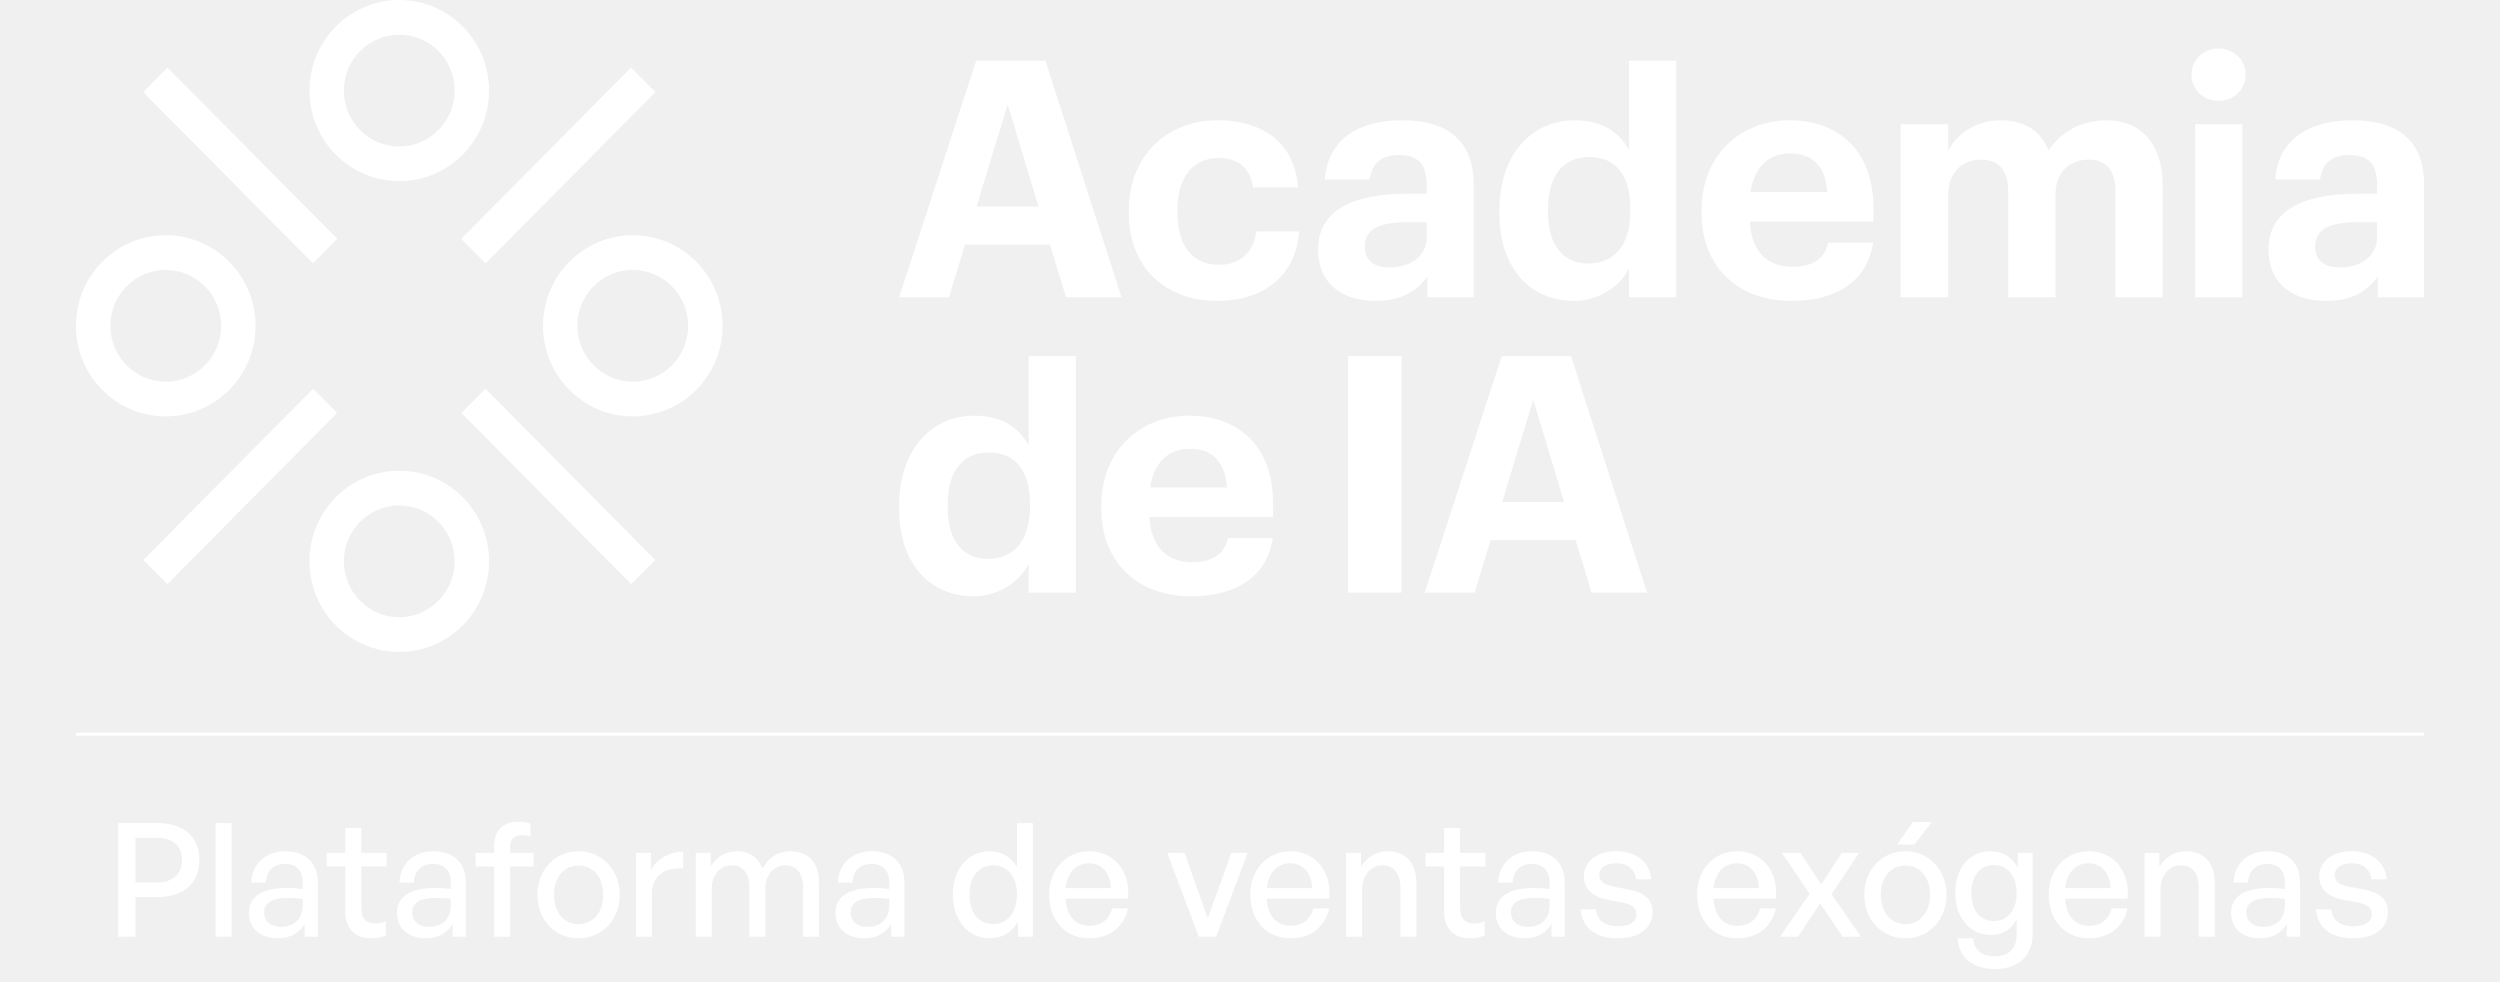
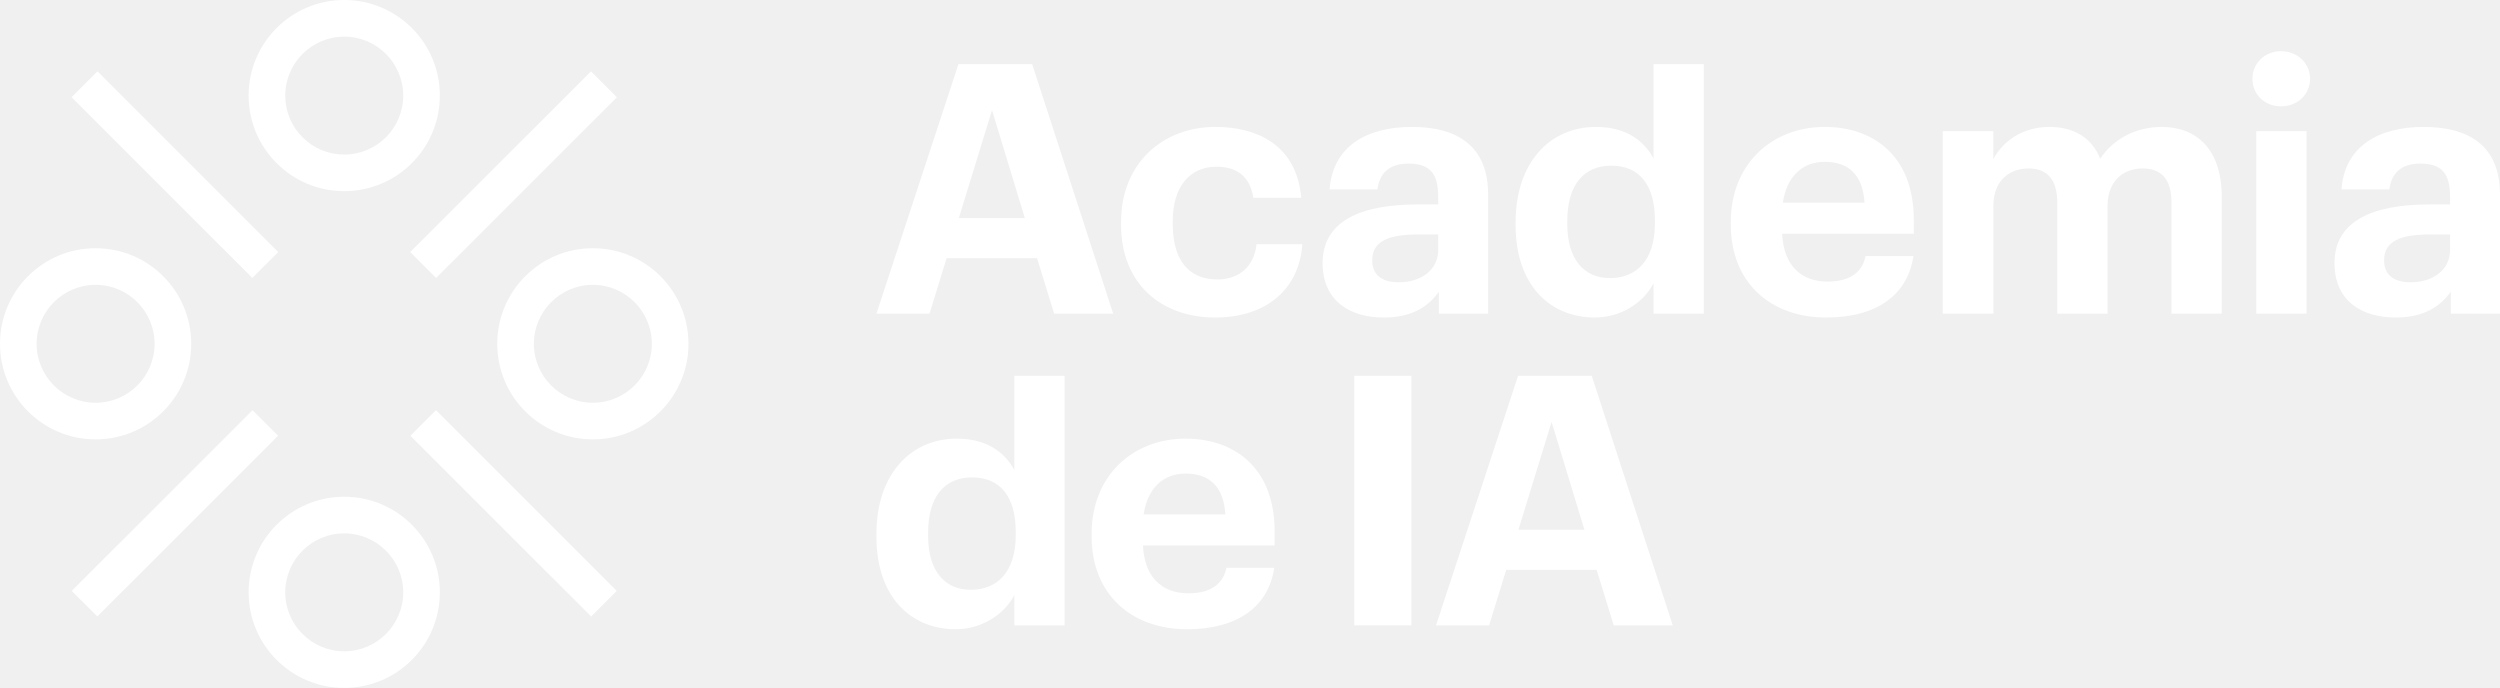
- <svg xmlns="http://www.w3.org/2000/svg" width="395" height="155" viewBox="0 0 395 155" fill="none">
-   <g clip-path="url(#clip0_2_143)">
-     <path d="M63.083 79.861C67.91 79.861 71.837 83.821 71.837 88.69C71.837 93.558 67.91 97.519 63.083 97.519C58.256 97.519 54.329 93.558 54.329 88.69C54.329 83.821 58.256 79.861 63.083 79.861ZM63.083 74.377C55.246 74.377 48.895 80.785 48.895 88.687C48.895 96.59 55.248 102.998 63.083 102.998C70.919 102.998 77.272 96.59 77.272 88.687C77.272 80.785 70.919 74.377 63.083 74.377Z" fill="white" />
-     <path d="M99.98 42.648C104.807 42.648 108.734 46.608 108.734 51.477C108.734 56.345 104.807 60.306 99.98 60.306C95.153 60.306 91.226 56.345 91.226 51.477C91.226 46.608 95.153 42.648 99.98 42.648ZM99.98 37.166C92.143 37.166 85.792 43.574 85.792 51.477C85.792 59.379 92.145 65.787 99.98 65.787C107.816 65.787 114.169 59.379 114.169 51.477C114.169 43.574 107.816 37.166 99.98 37.166Z" fill="white" />
-     <path d="M63.083 5.484C67.91 5.484 71.837 9.444 71.837 14.313C71.837 19.181 67.91 23.142 63.083 23.142C60.745 23.142 58.546 22.222 56.895 20.556C55.241 18.889 54.332 16.673 54.332 14.315C54.332 9.447 58.259 5.486 63.086 5.486M63.083 0C55.246 0 48.895 6.408 48.895 14.31C48.895 22.215 55.248 28.62 63.083 28.62C70.919 28.62 77.272 22.213 77.272 14.31C77.272 6.408 70.921 0 63.083 0Z" fill="white" />
-     <path d="M76.697 61.417L72.9 65.246L99.727 92.303L103.524 88.473L76.697 61.417Z" fill="white" />
-     <path d="M99.702 10.682L72.877 37.737L76.722 41.614L103.547 14.56L99.702 10.682Z" fill="white" />
-     <path d="M26.189 42.648C31.016 42.648 34.943 46.608 34.943 51.477C34.943 56.345 31.016 60.306 26.189 60.306C21.362 60.306 17.435 56.345 17.435 51.477C17.435 46.608 21.362 42.648 26.189 42.648ZM26.189 37.166C18.351 37.166 12 43.574 12 51.477C12 59.382 18.353 65.787 26.189 65.787C34.026 65.787 40.377 59.379 40.377 51.477C40.377 43.572 34.024 37.166 26.189 37.166Z" fill="white" />
-     <path d="M26.464 10.68L22.62 14.558L49.445 41.613L53.289 37.735L26.464 10.68Z" fill="white" />
-     <path d="M22.647 88.475L49.472 61.419L53.265 65.244L26.439 92.299L22.647 88.475Z" fill="white" />
-     <path d="M154.239 9.599H165.174L177.196 46.968H168.437L165.897 38.659H152.476L149.937 46.968H142.059L154.237 9.599H154.239ZM154.293 32.647H164.086L159.215 16.498L154.293 32.647Z" fill="white" />
-     <path d="M178.365 33.639V33.22C178.365 24.389 184.635 19.003 192.356 19.003C198.626 19.003 204.43 21.773 205.105 29.612H198.005C197.487 26.424 195.569 24.962 192.512 24.962C188.624 24.962 186.033 27.888 186.033 33.114V33.533C186.033 39.022 188.469 41.843 192.667 41.843C195.673 41.843 198.109 40.065 198.471 36.565H205.26C204.845 43.045 200.183 47.542 192.305 47.542C184.428 47.542 178.365 42.577 178.365 33.639Z" fill="white" />
-     <path d="M208.275 39.389C208.275 33.011 214.079 30.609 222.371 30.609H225.429V29.512C225.429 26.272 224.443 24.494 221.024 24.494C218.071 24.494 216.723 26.01 216.412 28.361H209.312C209.779 21.881 214.858 19.005 221.49 19.005C228.122 19.005 232.839 21.724 232.839 29.145V46.966H225.533V43.675C223.979 45.869 221.594 47.542 217.345 47.542C212.423 47.542 208.275 45.137 208.275 39.389ZM225.429 37.403V35.103H222.527C218.173 35.103 215.635 36.043 215.635 38.97C215.635 40.956 216.828 42.262 219.574 42.262C222.891 42.262 225.431 40.432 225.431 37.4L225.429 37.403Z" fill="white" />
-     <path d="M236.915 33.692V33.274C236.915 24.285 242.046 19.005 248.833 19.005C253.187 19.005 255.88 20.94 257.383 23.71V9.599H264.845V46.968H257.383V42.421C255.984 45.191 252.667 47.542 248.677 47.542C242.097 47.542 236.915 42.786 236.915 33.692ZM257.591 33.43V33.012C257.591 27.577 255.207 24.807 251.113 24.807C247.019 24.807 244.583 27.682 244.583 33.117V33.536C244.583 38.97 247.174 41.637 250.906 41.637C254.845 41.637 257.591 38.972 257.591 33.433V33.43Z" fill="white" />
-     <path d="M268.85 33.639V33.22C268.85 24.597 274.914 19.003 282.791 19.003C289.787 19.003 296.005 23.132 296.005 32.906V34.998H276.468C276.674 39.546 279.11 42.159 283.204 42.159C286.676 42.159 288.386 40.643 288.852 38.343H295.952C295.071 44.25 290.406 47.542 282.997 47.542C274.809 47.542 268.85 42.367 268.85 33.639ZM288.699 30.347C288.439 26.218 286.368 24.232 282.791 24.232C279.423 24.232 277.143 26.48 276.572 30.347H288.699Z" fill="white" />
-     <path d="M300.299 19.632H307.812V23.813C309.16 21.251 312.061 19.005 316.104 19.005C319.681 19.005 322.374 20.521 323.671 23.762C325.846 20.47 329.37 19.005 332.791 19.005C337.818 19.005 341.705 22.194 341.705 29.458V46.966H334.243V30.293C334.243 26.791 332.689 25.224 329.994 25.224C327.092 25.224 324.761 27.105 324.761 30.817V46.966H317.299V30.293C317.299 26.791 315.691 25.224 313.049 25.224C310.148 25.224 307.817 27.105 307.817 30.817V46.966H300.304V19.632H300.299Z" fill="white" />
-     <path d="M346.261 11.793C346.261 9.442 348.126 7.664 350.51 7.664C352.895 7.664 354.811 9.442 354.811 11.793C354.811 14.144 352.946 15.922 350.51 15.922C348.075 15.922 346.261 14.144 346.261 11.793ZM346.831 19.632H354.293V46.966H346.831V19.632Z" fill="white" />
-     <path d="M358.438 39.389C358.438 33.011 364.242 30.609 372.534 30.609H375.591V29.512C375.591 26.272 374.606 24.494 371.187 24.494C368.234 24.494 366.886 26.01 366.575 28.361H359.475C359.941 21.881 365.021 19.005 371.653 19.005C378.284 19.005 383.002 21.724 383.002 29.145V46.966H375.696V43.675C374.142 45.869 371.757 47.542 367.508 47.542C362.586 47.542 358.438 45.137 358.438 39.389ZM375.589 37.403V35.103H372.687C368.334 35.103 365.796 36.043 365.796 38.97C365.796 40.956 366.988 42.262 369.735 42.262C373.051 42.262 375.591 40.432 375.591 37.4L375.589 37.403Z" fill="white" />
-     <path d="M212.97 56.27H221.448V93.633H212.97V56.27Z" fill="white" />
-     <path d="M142.062 80.364V79.945C142.062 70.957 147.192 65.677 153.979 65.677C158.333 65.677 161.026 67.612 162.529 70.382V56.27H169.991V93.64H162.529V89.092C161.131 91.862 157.814 94.213 153.824 94.213C147.244 94.213 142.062 89.457 142.062 80.364ZM162.738 80.102V79.683C162.738 74.249 160.354 71.479 156.26 71.479C152.166 71.479 149.73 74.354 149.73 79.788V80.207C149.73 85.641 152.321 88.308 156.053 88.308C159.992 88.308 162.738 85.644 162.738 80.104V80.102Z" fill="white" />
-     <path d="M173.999 80.312V79.894C173.999 71.27 180.063 65.677 187.94 65.677C194.936 65.677 201.154 69.806 201.154 79.58V81.671H181.617C181.823 86.219 184.259 88.832 188.353 88.832C191.825 88.832 193.535 87.317 194.001 85.017H201.101C200.22 90.924 195.555 94.216 188.146 94.216C179.958 94.216 173.999 89.041 173.999 80.312ZM193.846 77.018C193.586 72.889 191.514 70.903 187.938 70.903C184.57 70.903 182.29 73.151 181.719 77.018H193.846Z" fill="white" />
-     <path d="M237.284 56.27H248.218L260.24 93.64H251.482L248.942 85.33H235.521L232.981 93.64H225.104L237.281 56.27H237.284ZM237.335 79.318H247.128L242.257 63.169L237.335 79.318Z" fill="white" />
+ <svg xmlns="http://www.w3.org/2000/svg" width="149" height="41" viewBox="0 0 149 41" fill="none">
+   <g clip-path="url(#clip0_2_350)">
+     <path d="M20.516 31.789C22.455 31.789 24.032 33.366 24.032 35.304C24.032 37.242 22.455 38.818 20.516 38.818C18.577 38.818 17 37.242 17 35.304C17 33.366 18.577 31.789 20.516 31.789ZM20.516 29.606C17.368 29.606 14.818 32.157 14.818 35.303C14.818 38.448 17.369 40.999 20.516 40.999C23.663 40.999 26.215 38.448 26.215 35.303C26.215 32.157 23.663 29.606 20.516 29.606Z" fill="white" />
+     <path d="M35.334 16.976C37.273 16.976 38.85 18.553 38.85 20.491C38.85 22.429 37.273 24.005 35.334 24.005C33.396 24.005 31.819 22.429 31.819 20.491C31.819 18.553 33.396 16.976 35.334 16.976ZM35.334 14.794C32.187 14.794 29.636 17.345 29.636 20.491C29.636 23.636 32.188 26.187 35.334 26.187C38.481 26.187 41.033 23.636 41.033 20.491C41.033 17.345 38.481 14.794 35.334 14.794Z" fill="white" />
+     <path d="M20.516 2.183C22.455 2.183 24.032 3.759 24.032 5.697C24.032 7.635 22.455 9.212 20.516 9.212C19.577 9.212 18.694 8.846 18.031 8.183C17.366 7.519 17.001 6.637 17.001 5.698C17.001 3.76 18.578 2.184 20.517 2.184M20.516 0C17.368 0 14.818 2.551 14.818 5.696C14.818 8.843 17.369 11.393 20.516 11.393C23.663 11.393 26.215 8.842 26.215 5.696C26.215 2.551 23.664 0 20.516 0Z" fill="white" />
+     <path d="M25.983 24.448L24.459 25.972L35.233 36.742L36.758 35.218L25.983 24.448Z" fill="white" />
+     <path d="M35.223 4.252L24.449 15.021L25.993 16.565L36.767 5.796L35.223 4.252Z" fill="white" />
+     <path d="M5.698 16.976C7.637 16.976 9.214 18.553 9.214 20.491C9.214 22.429 7.637 24.005 5.698 24.005C3.76 24.005 2.183 22.429 2.183 20.491C2.183 18.553 3.76 16.976 5.698 16.976ZM5.698 14.794C2.551 14.794 0 17.345 0 20.491C0 23.637 2.552 26.187 5.698 26.187C8.846 26.187 11.397 23.636 11.397 20.491C11.397 17.344 8.845 14.794 5.698 14.794Z" fill="white" />
+     <path d="M5.809 4.251L4.265 5.795L15.039 16.564L16.582 15.021L5.809 4.251Z" fill="white" />
+     <path d="M4.276 35.218L15.05 24.448L16.573 25.971L5.799 36.74L4.276 35.218Z" fill="white" />
+     <path d="M57.126 3.821H61.517L66.346 18.696H62.828L61.808 15.389H56.418L55.398 18.696H52.234L57.125 3.821H57.126ZM57.147 12.995H61.08L59.124 6.567L57.147 12.995Z" fill="white" />
+     <path d="M66.815 13.39V13.223C66.815 9.708 69.333 7.564 72.434 7.564C74.953 7.564 77.283 8.667 77.554 11.787H74.703C74.495 10.518 73.725 9.936 72.497 9.936C70.936 9.936 69.895 11.101 69.895 13.181V13.348C69.895 15.533 70.873 16.656 72.559 16.656C73.767 16.656 74.745 15.948 74.89 14.555H77.617C77.45 17.134 75.578 18.924 72.414 18.924C69.25 18.924 66.815 16.948 66.815 13.39Z" fill="white" />
+     <path d="M78.828 15.679C78.828 13.14 81.158 12.184 84.489 12.184H85.717V11.747C85.717 10.458 85.321 9.75 83.948 9.75C82.762 9.75 82.22 10.353 82.096 11.289H79.244C79.431 8.71 81.471 7.565 84.135 7.565C86.798 7.565 88.693 8.647 88.693 11.601V18.695H85.758V17.385C85.134 18.258 84.177 18.924 82.47 18.924C80.493 18.924 78.828 17.967 78.828 15.679ZM85.717 14.888V13.973H84.551C82.803 13.973 81.784 14.347 81.784 15.512C81.784 16.303 82.262 16.823 83.365 16.823C84.698 16.823 85.718 16.094 85.718 14.887L85.717 14.888Z" fill="white" />
+     <path d="M90.33 13.412V13.245C90.33 9.667 92.391 7.565 95.116 7.565C96.865 7.565 97.946 8.335 98.55 9.438V3.821H101.547V18.696H98.55V16.886C97.988 17.988 96.656 18.924 95.054 18.924C92.411 18.924 90.33 17.031 90.33 13.412ZM98.634 13.307V13.14C98.634 10.977 97.676 9.875 96.032 9.875C94.388 9.875 93.41 11.019 93.41 13.182V13.349C93.41 15.512 94.45 16.574 95.949 16.574C97.531 16.574 98.634 15.513 98.634 13.308V13.307Z" fill="white" />
+     <path d="M103.156 13.39V13.223C103.156 9.791 105.591 7.564 108.754 7.564C111.564 7.564 114.061 9.208 114.061 13.099V13.931H106.215C106.298 15.741 107.276 16.782 108.92 16.782C110.315 16.782 111.001 16.178 111.188 15.263H114.04C113.686 17.614 111.813 18.924 108.837 18.924C105.549 18.924 103.156 16.864 103.156 13.39ZM111.127 12.08C111.023 10.436 110.191 9.646 108.754 9.646C107.402 9.646 106.486 10.54 106.257 12.08H111.127Z" fill="white" />
+     <path d="M115.786 7.815H118.803V9.479C119.344 8.459 120.51 7.565 122.134 7.565C123.57 7.565 124.652 8.169 125.172 9.458C126.046 8.148 127.461 7.565 128.835 7.565C130.854 7.565 132.415 8.834 132.415 11.726V18.695H129.418V12.058C129.418 10.664 128.794 10.04 127.712 10.04C126.546 10.04 125.61 10.789 125.61 12.267V18.695H122.613V12.058C122.613 10.664 121.968 10.04 120.907 10.04C119.741 10.04 118.805 10.789 118.805 12.267V18.695H115.788V7.815H115.786Z" fill="white" />
+     <path d="M134.245 4.694C134.245 3.758 134.994 3.051 135.952 3.051C136.909 3.051 137.679 3.758 137.679 4.694C137.679 5.63 136.93 6.338 135.952 6.338C134.973 6.338 134.245 5.63 134.245 4.694ZM134.474 7.815H137.471V18.695H134.474V7.815Z" fill="white" />
+     <path d="M139.136 15.679C139.136 13.14 141.467 12.184 144.797 12.184H146.025V11.747C146.025 10.458 145.629 9.75 144.256 9.75C143.07 9.75 142.529 10.353 142.404 11.289H139.552C139.739 8.71 141.78 7.565 144.443 7.565C147.106 7.565 149.001 8.647 149.001 11.601V18.695H146.067V17.385C145.442 18.258 144.485 18.924 142.778 18.924C140.801 18.924 139.136 17.967 139.136 15.679ZM146.024 14.888V13.973H144.858C143.11 13.973 142.091 14.347 142.091 15.512C142.091 16.303 142.57 16.823 143.672 16.823C145.005 16.823 146.025 16.094 146.025 14.887L146.024 14.888Z" fill="white" />
+     <path d="M80.713 22.399H84.118V37.271H80.713V22.399Z" fill="white" />
+     <path d="M52.235 31.989V31.823C52.235 28.245 54.296 26.143 57.022 26.143C58.77 26.143 59.852 26.913 60.455 28.016V22.399H63.452V37.274H60.455V35.464C59.894 36.566 58.561 37.502 56.959 37.502C54.316 37.502 52.235 35.609 52.235 31.989ZM60.539 31.885V31.718C60.539 29.555 59.581 28.453 57.937 28.453C56.293 28.453 55.315 29.597 55.315 31.76V31.927C55.315 34.09 56.355 35.152 57.854 35.152C59.436 35.152 60.539 34.091 60.539 31.886V31.885Z" fill="white" />
+     <path d="M65.062 31.969V31.802C65.062 28.37 67.497 26.143 70.661 26.143C73.47 26.143 75.968 27.787 75.968 31.677V32.51H68.121C68.204 34.32 69.182 35.361 70.827 35.361C72.221 35.361 72.908 34.757 73.095 33.842H75.947C75.593 36.193 73.719 37.503 70.744 37.503C67.455 37.503 65.062 35.443 65.062 31.969ZM73.032 30.658C72.928 29.014 72.096 28.224 70.66 28.224C69.307 28.224 68.391 29.119 68.162 30.658H73.032Z" fill="white" />
+     <path d="M90.478 22.399H94.869L99.698 37.274H96.18L95.16 33.966H89.77L88.75 37.274H85.586L90.477 22.399H90.478ZM90.498 31.573H94.431L92.475 25.145L90.498 31.573Z" fill="white" />
  </g>
-   <path d="M24.877 141.75H21.402V148H18.652V130.05H24.877C28.902 130.05 31.502 132.1 31.502 135.85C31.502 139.625 28.902 141.75 24.877 141.75ZM24.852 132.375H21.402V139.425H24.852C27.277 139.425 28.752 138.1 28.752 135.875C28.752 133.65 27.277 132.375 24.852 132.375ZM36.602 148H34.052V130.05H36.602V148ZM48.132 148V145.95C47.307 147.425 45.832 148.25 43.882 148.25C41.132 148.25 39.332 146.675 39.332 144.25C39.332 141.65 41.407 140.3 45.357 140.3C46.132 140.3 46.757 140.325 47.832 140.45V139.475C47.832 137.575 46.807 136.5 45.057 136.5C43.207 136.5 42.082 137.6 42.007 139.45H39.707C39.832 136.475 41.957 134.5 45.057 134.5C48.332 134.5 50.232 136.35 50.232 139.5V148H48.132ZM41.732 144.175C41.732 145.55 42.757 146.45 44.382 146.45C46.507 146.45 47.832 145.125 47.832 143.1V142.025C46.857 141.9 46.157 141.875 45.507 141.875C42.982 141.875 41.732 142.625 41.732 144.175ZM60.961 145.55V147.775C60.186 148.125 59.511 148.25 58.711 148.25C56.261 148.25 54.561 146.925 54.561 144V136.9H51.636V134.75H54.561V130.825H57.086V134.75H61.086V136.9H57.086V143.425C57.086 145.25 57.961 145.9 59.311 145.9C59.911 145.9 60.436 145.8 60.961 145.55ZM71.521 148V145.95C70.696 147.425 69.221 148.25 67.271 148.25C64.521 148.25 62.721 146.675 62.721 144.25C62.721 141.65 64.796 140.3 68.746 140.3C69.521 140.3 70.146 140.325 71.221 140.45V139.475C71.221 137.575 70.196 136.5 68.446 136.5C66.596 136.5 65.471 137.6 65.396 139.45H63.096C63.221 136.475 65.346 134.5 68.446 134.5C71.721 134.5 73.621 136.35 73.621 139.5V148H71.521ZM65.121 144.175C65.121 145.55 66.146 146.45 67.771 146.45C69.896 146.45 71.221 145.125 71.221 143.1V142.025C70.246 141.9 69.546 141.875 68.896 141.875C66.371 141.875 65.121 142.625 65.121 144.175ZM80.6 148H78.075V136.9H75.15V134.75H78.075V133.775C78.075 131.225 79.45 129.825 81.95 129.825C82.7 129.825 83.299 129.95 83.799 130.15V132.2C83.4 132.025 82.95 131.975 82.499 131.975C81.299 131.975 80.6 132.525 80.6 133.8V134.75H84.299V136.9H80.6V148ZM91.409 148.25C87.659 148.25 84.909 145.3 84.909 141.375C84.909 137.45 87.659 134.5 91.409 134.5C95.159 134.5 97.909 137.45 97.909 141.375C97.909 145.3 95.159 148.25 91.409 148.25ZM91.409 146.025C93.584 146.025 95.309 144.275 95.309 141.375C95.309 138.475 93.584 136.75 91.409 136.75C89.234 136.75 87.534 138.475 87.534 141.375C87.534 144.275 89.234 146.025 91.409 146.025ZM103.008 141.225V148H100.483V134.75H102.833V137.55C103.758 135.725 105.758 134.575 107.933 134.575V137.2C105.083 137.05 103.008 138.3 103.008 141.225ZM112.456 148H109.931V134.75H112.281V136.95C113.181 135.425 114.606 134.5 116.431 134.5C118.381 134.5 119.856 135.5 120.456 137.25C121.381 135.55 122.906 134.5 124.931 134.5C127.656 134.5 129.406 136.275 129.406 139.425V148H126.881V140.225C126.881 138.025 125.906 136.725 124.056 136.725C122.331 136.725 120.931 138.175 120.931 140.4V148H118.406V140.225C118.406 138.025 117.431 136.725 115.581 136.725C113.831 136.725 112.456 138.175 112.456 140.4V148ZM140.808 148V145.95C139.983 147.425 138.508 148.25 136.558 148.25C133.808 148.25 132.008 146.675 132.008 144.25C132.008 141.65 134.083 140.3 138.033 140.3C138.808 140.3 139.433 140.325 140.508 140.45V139.475C140.508 137.575 139.483 136.5 137.733 136.5C135.883 136.5 134.758 137.6 134.683 139.45H132.383C132.508 136.475 134.633 134.5 137.733 134.5C141.008 134.5 142.908 136.35 142.908 139.5V148H140.808ZM134.408 144.175C134.408 145.55 135.433 146.45 137.058 146.45C139.183 146.45 140.508 145.125 140.508 143.1V142.025C139.533 141.9 138.833 141.875 138.183 141.875C135.658 141.875 134.408 142.625 134.408 144.175ZM150.558 141.375C150.558 137.35 152.858 134.5 156.433 134.5C158.208 134.5 159.758 135.4 160.683 137.025V130.05H163.208V148H160.858V145.625C159.908 147.3 158.308 148.25 156.433 148.25C152.858 148.25 150.558 145.35 150.558 141.375ZM153.183 141.375C153.183 144.325 154.733 146 156.933 146C159.083 146 160.683 144.25 160.683 141.325C160.683 138.35 159.033 136.725 156.933 136.725C154.733 136.725 153.183 138.375 153.183 141.375ZM172.168 148.25C168.343 148.25 165.768 145.475 165.768 141.3C165.768 137.375 168.443 134.5 172.093 134.5C176.043 134.5 178.668 137.7 178.218 142H168.343C168.543 144.7 169.893 146.275 172.118 146.275C173.993 146.275 175.293 145.25 175.718 143.525H178.218C177.568 146.475 175.293 148.25 172.168 148.25ZM172.043 136.4C170.018 136.4 168.643 137.85 168.368 140.325H175.543C175.418 137.875 174.093 136.4 172.043 136.4ZM197.127 134.75L192.152 148H189.402L184.427 134.75H187.152L190.827 145.1L194.552 134.75H197.127ZM203.955 148.25C200.13 148.25 197.555 145.475 197.555 141.3C197.555 137.375 200.23 134.5 203.88 134.5C207.83 134.5 210.455 137.7 210.005 142H200.13C200.33 144.7 201.68 146.275 203.905 146.275C205.78 146.275 207.08 145.25 207.505 143.525H210.005C209.355 146.475 207.08 148.25 203.955 148.25ZM203.83 136.4C201.805 136.4 200.43 137.85 200.155 140.325H207.33C207.205 137.875 205.88 136.4 203.83 136.4ZM215.215 140.525V148H212.69V134.75H215.04V136.95C215.94 135.475 217.44 134.5 219.265 134.5C221.99 134.5 223.79 136.25 223.79 139.425V148H221.265V140.275C221.265 138 220.265 136.725 218.39 136.725C216.665 136.725 215.215 138.175 215.215 140.525ZM234.569 145.55V147.775C233.794 148.125 233.119 148.25 232.319 148.25C229.869 148.25 228.169 146.925 228.169 144V136.9H225.244V134.75H228.169V130.825H230.694V134.75H234.694V136.9H230.694V143.425C230.694 145.25 231.569 145.9 232.919 145.9C233.519 145.9 234.044 145.8 234.569 145.55ZM245.129 148V145.95C244.304 147.425 242.829 148.25 240.879 148.25C238.129 148.25 236.329 146.675 236.329 144.25C236.329 141.65 238.404 140.3 242.354 140.3C243.129 140.3 243.754 140.325 244.829 140.45V139.475C244.829 137.575 243.804 136.5 242.054 136.5C240.204 136.5 239.079 137.6 239.004 139.45H236.704C236.829 136.475 238.954 134.5 242.054 134.5C245.329 134.5 247.229 136.35 247.229 139.5V148H245.129ZM238.729 144.175C238.729 145.55 239.754 146.45 241.379 146.45C243.504 146.45 244.829 145.125 244.829 143.1V142.025C243.854 141.9 243.154 141.875 242.504 141.875C239.979 141.875 238.729 142.625 238.729 144.175ZM261.105 144.05C261.105 146.65 259.08 148.25 255.555 148.25C252.055 148.25 249.98 146.525 249.73 143.675H252.155C252.255 145.325 253.58 146.35 255.605 146.35C257.38 146.35 258.555 145.725 258.555 144.475C258.555 143.375 257.88 142.9 256.23 142.575L254.08 142.175C251.63 141.7 250.255 140.45 250.255 138.45C250.255 136.125 252.28 134.5 255.355 134.5C258.53 134.5 260.68 136.2 260.905 138.925H258.48C258.33 137.325 257.155 136.4 255.38 136.4C253.78 136.4 252.705 137.075 252.705 138.225C252.705 139.3 253.38 139.8 254.98 140.1L257.23 140.525C259.855 141 261.105 142.15 261.105 144.05ZM274.536 148.25C270.711 148.25 268.136 145.475 268.136 141.3C268.136 137.375 270.811 134.5 274.461 134.5C278.411 134.5 281.036 137.7 280.586 142H270.711C270.911 144.7 272.261 146.275 274.486 146.275C276.361 146.275 277.661 145.25 278.086 143.525H280.586C279.936 146.475 277.661 148.25 274.536 148.25ZM274.411 136.4C272.386 136.4 271.011 137.85 270.736 140.325H277.911C277.786 137.875 276.461 136.4 274.411 136.4ZM284.084 148H281.234L285.934 141.225L281.534 134.75H284.459L287.734 139.75L291.009 134.75H293.734L289.384 141.3L294.034 148H291.134L287.584 142.725L284.084 148ZM302.477 133.425H299.752L302.252 129.875H305.227L302.477 133.425ZM301.052 148.25C297.302 148.25 294.552 145.3 294.552 141.375C294.552 137.45 297.302 134.5 301.052 134.5C304.802 134.5 307.552 137.45 307.552 141.375C307.552 145.3 304.802 148.25 301.052 148.25ZM301.052 146.025C303.227 146.025 304.952 144.275 304.952 141.375C304.952 138.475 303.227 136.75 301.052 136.75C298.877 136.75 297.177 138.475 297.177 141.375C297.177 144.275 298.877 146.025 301.052 146.025ZM315.182 153.1C311.707 153.1 309.457 151.25 309.307 148.25H311.757C311.907 150.1 313.107 151.1 315.157 151.1C317.432 151.1 318.632 149.875 318.632 147.6V145.2C317.882 146.8 316.382 147.725 314.582 147.725C311.282 147.725 308.932 145 308.932 141.1C308.932 137.15 311.182 134.5 314.507 134.5C316.407 134.5 317.907 135.425 318.807 137.1V134.75H321.157V147.55C321.157 151.025 318.932 153.1 315.182 153.1ZM311.482 141.1C311.482 143.85 312.832 145.525 315.032 145.525C317.182 145.525 318.632 143.8 318.632 141.175C318.632 138.425 317.207 136.675 315.032 136.675C312.857 136.675 311.482 138.375 311.482 141.1ZM330.103 148.25C326.278 148.25 323.703 145.475 323.703 141.3C323.703 137.375 326.378 134.5 330.028 134.5C333.978 134.5 336.603 137.7 336.153 142H326.278C326.478 144.7 327.828 146.275 330.053 146.275C331.928 146.275 333.228 145.25 333.653 143.525H336.153C335.503 146.475 333.228 148.25 330.103 148.25ZM329.978 136.4C327.953 136.4 326.578 137.85 326.303 140.325H333.478C333.353 137.875 332.028 136.4 329.978 136.4ZM341.362 140.525V148H338.837V134.75H341.187V136.95C342.087 135.475 343.587 134.5 345.412 134.5C348.137 134.5 349.937 136.25 349.937 139.425V148H347.412V140.275C347.412 138 346.412 136.725 344.537 136.725C342.812 136.725 341.362 138.175 341.362 140.525ZM361.316 148V145.95C360.491 147.425 359.016 148.25 357.066 148.25C354.316 148.25 352.516 146.675 352.516 144.25C352.516 141.65 354.591 140.3 358.541 140.3C359.316 140.3 359.941 140.325 361.016 140.45V139.475C361.016 137.575 359.991 136.5 358.241 136.5C356.391 136.5 355.266 137.6 355.191 139.45H352.891C353.016 136.475 355.141 134.5 358.241 134.5C361.516 134.5 363.416 136.35 363.416 139.5V148H361.316ZM354.916 144.175C354.916 145.55 355.941 146.45 357.566 146.45C359.691 146.45 361.016 145.125 361.016 143.1V142.025C360.041 141.9 359.341 141.875 358.691 141.875C356.166 141.875 354.916 142.625 354.916 144.175ZM377.292 144.05C377.292 146.65 375.267 148.25 371.742 148.25C368.242 148.25 366.167 146.525 365.917 143.675H368.342C368.442 145.325 369.767 146.35 371.792 146.35C373.567 146.35 374.742 145.725 374.742 144.475C374.742 143.375 374.067 142.9 372.417 142.575L370.267 142.175C367.817 141.7 366.442 140.45 366.442 138.45C366.442 136.125 368.467 134.5 371.542 134.5C374.717 134.5 376.867 136.2 377.092 138.925H374.667C374.517 137.325 373.342 136.4 371.567 136.4C369.967 136.4 368.892 137.075 368.892 138.225C368.892 139.3 369.567 139.8 371.167 140.1L373.417 140.525C376.042 141 377.292 142.15 377.292 144.05Z" fill="white" />
-   <path d="M12 116L383 116" stroke="white" stroke-width="0.5" />
  <defs>
-     <clipPath id="clip0_2_143">
-       <rect width="371" height="103" fill="white" transform="translate(12)" />
+     <clipPath id="clip0_2_350">
+       <rect width="149" height="41" fill="white" />
    </clipPath>
  </defs>
</svg>
